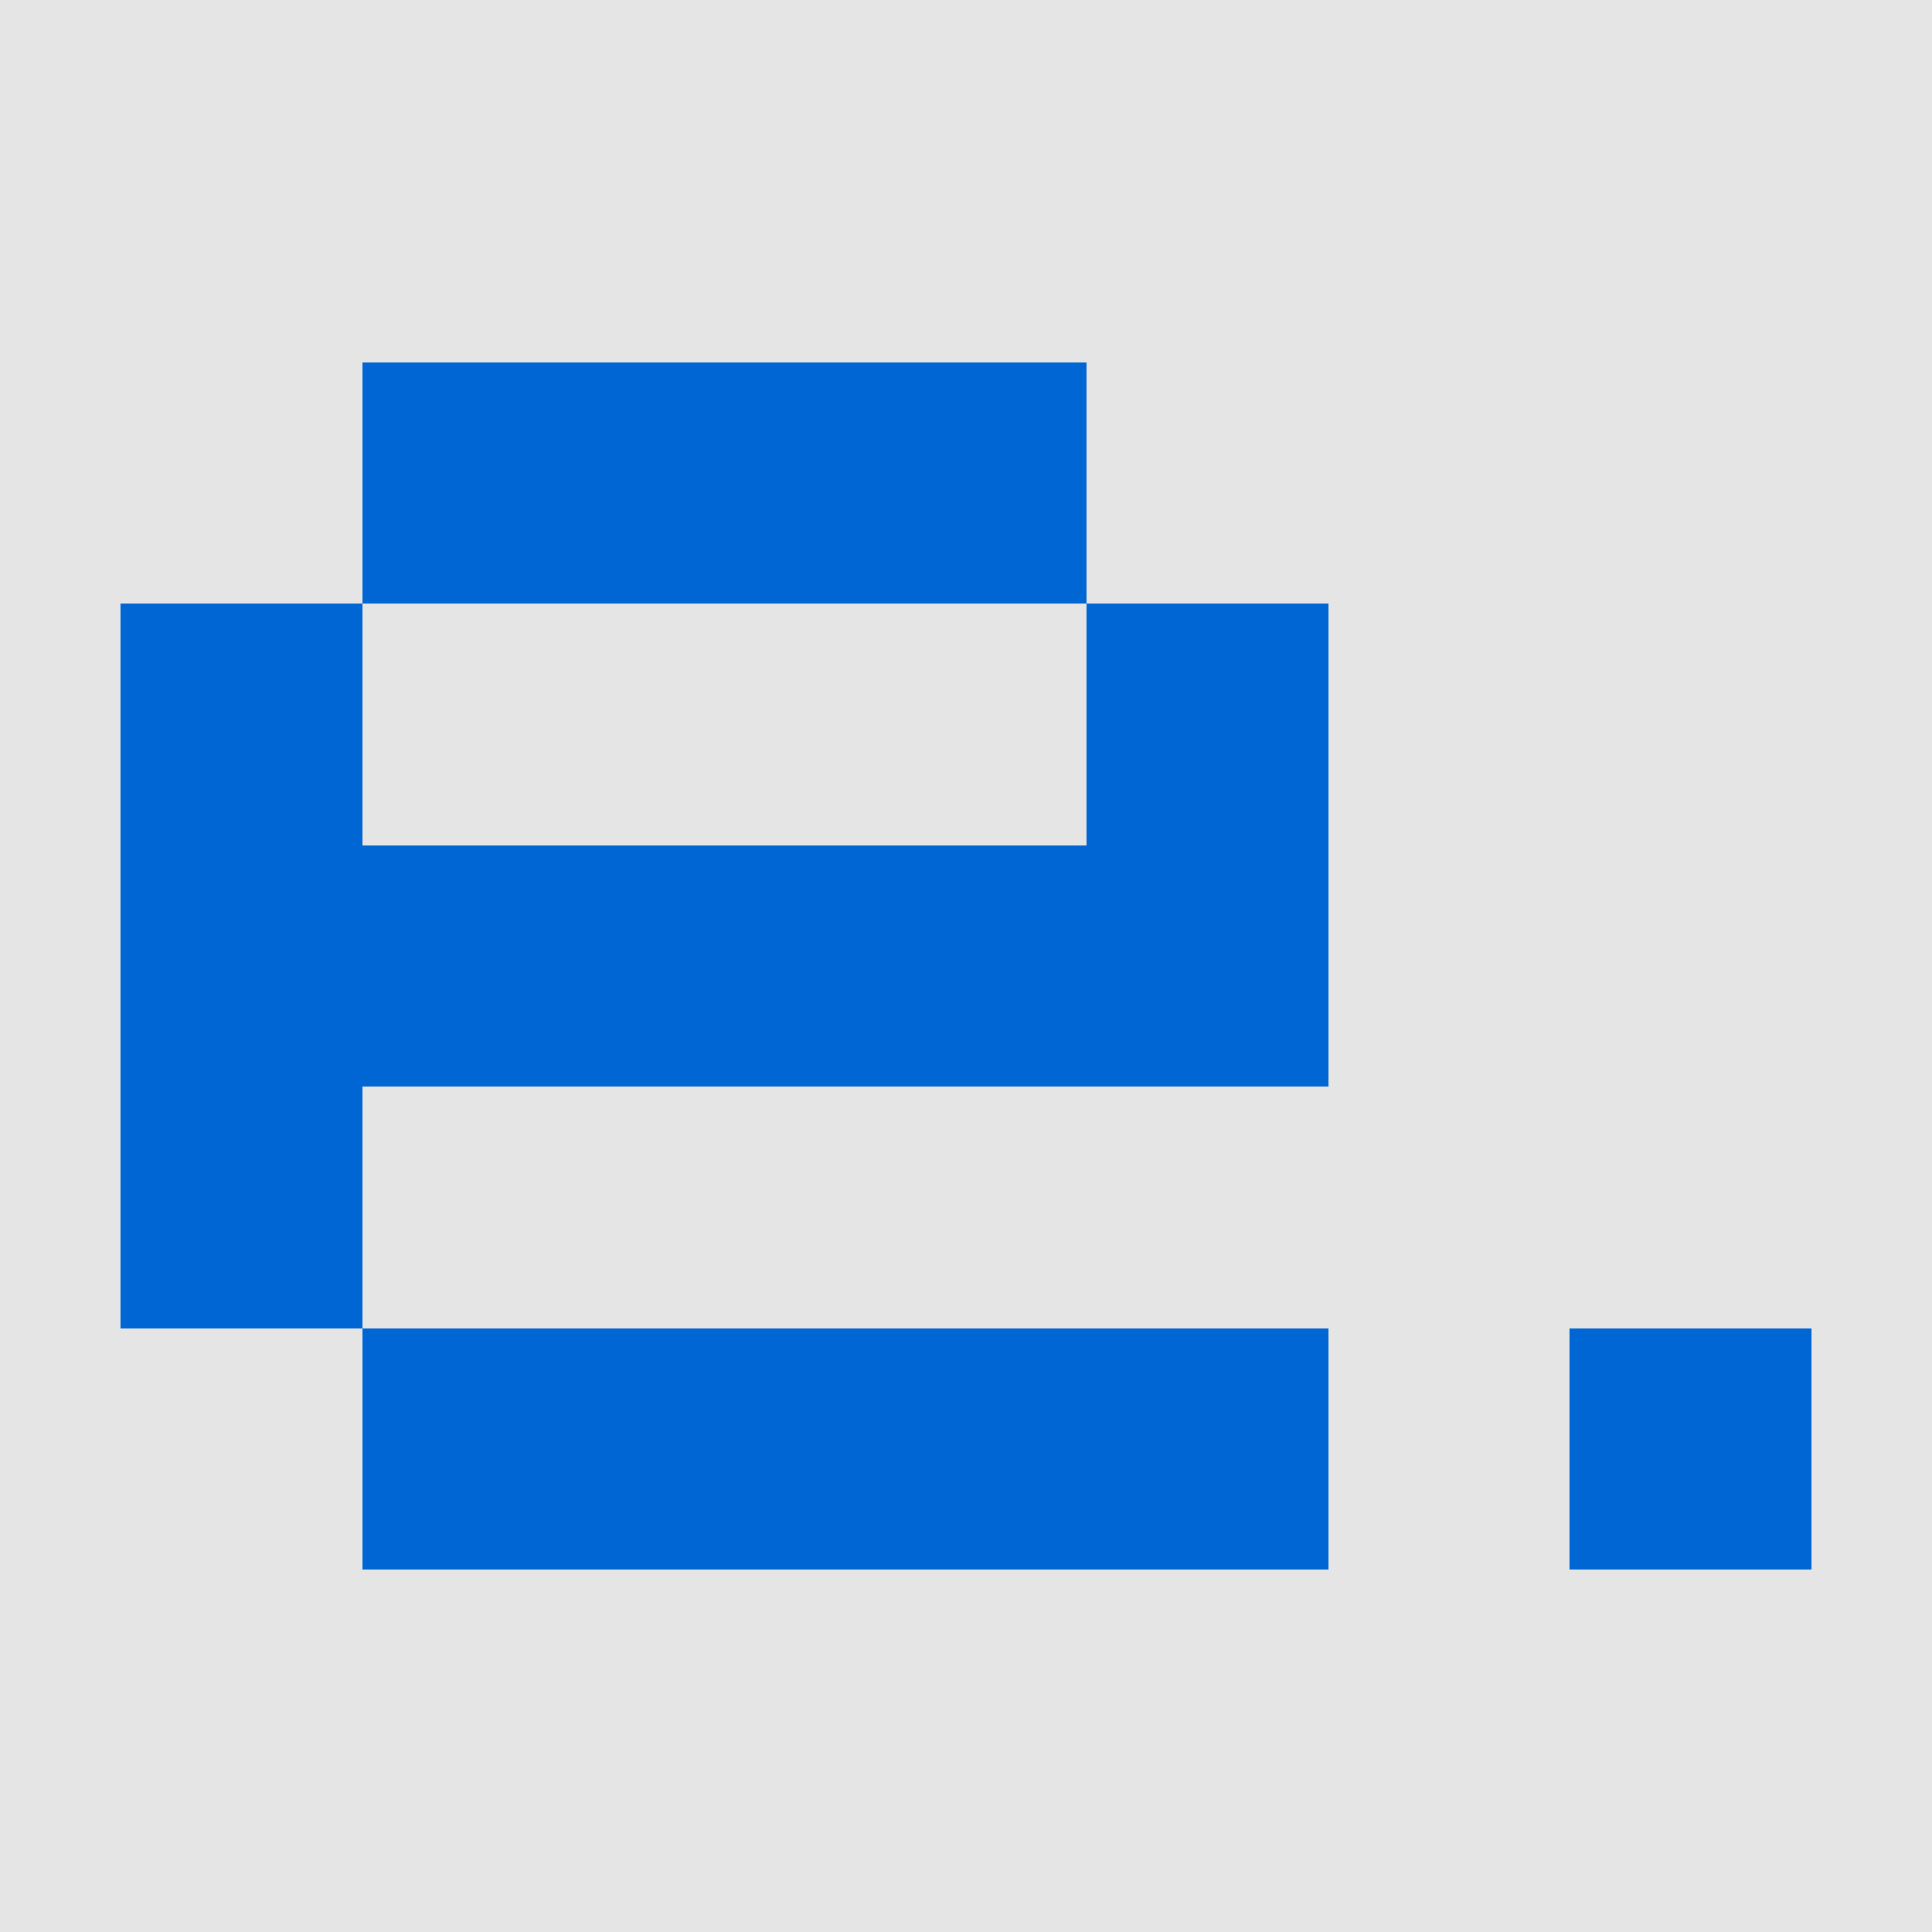
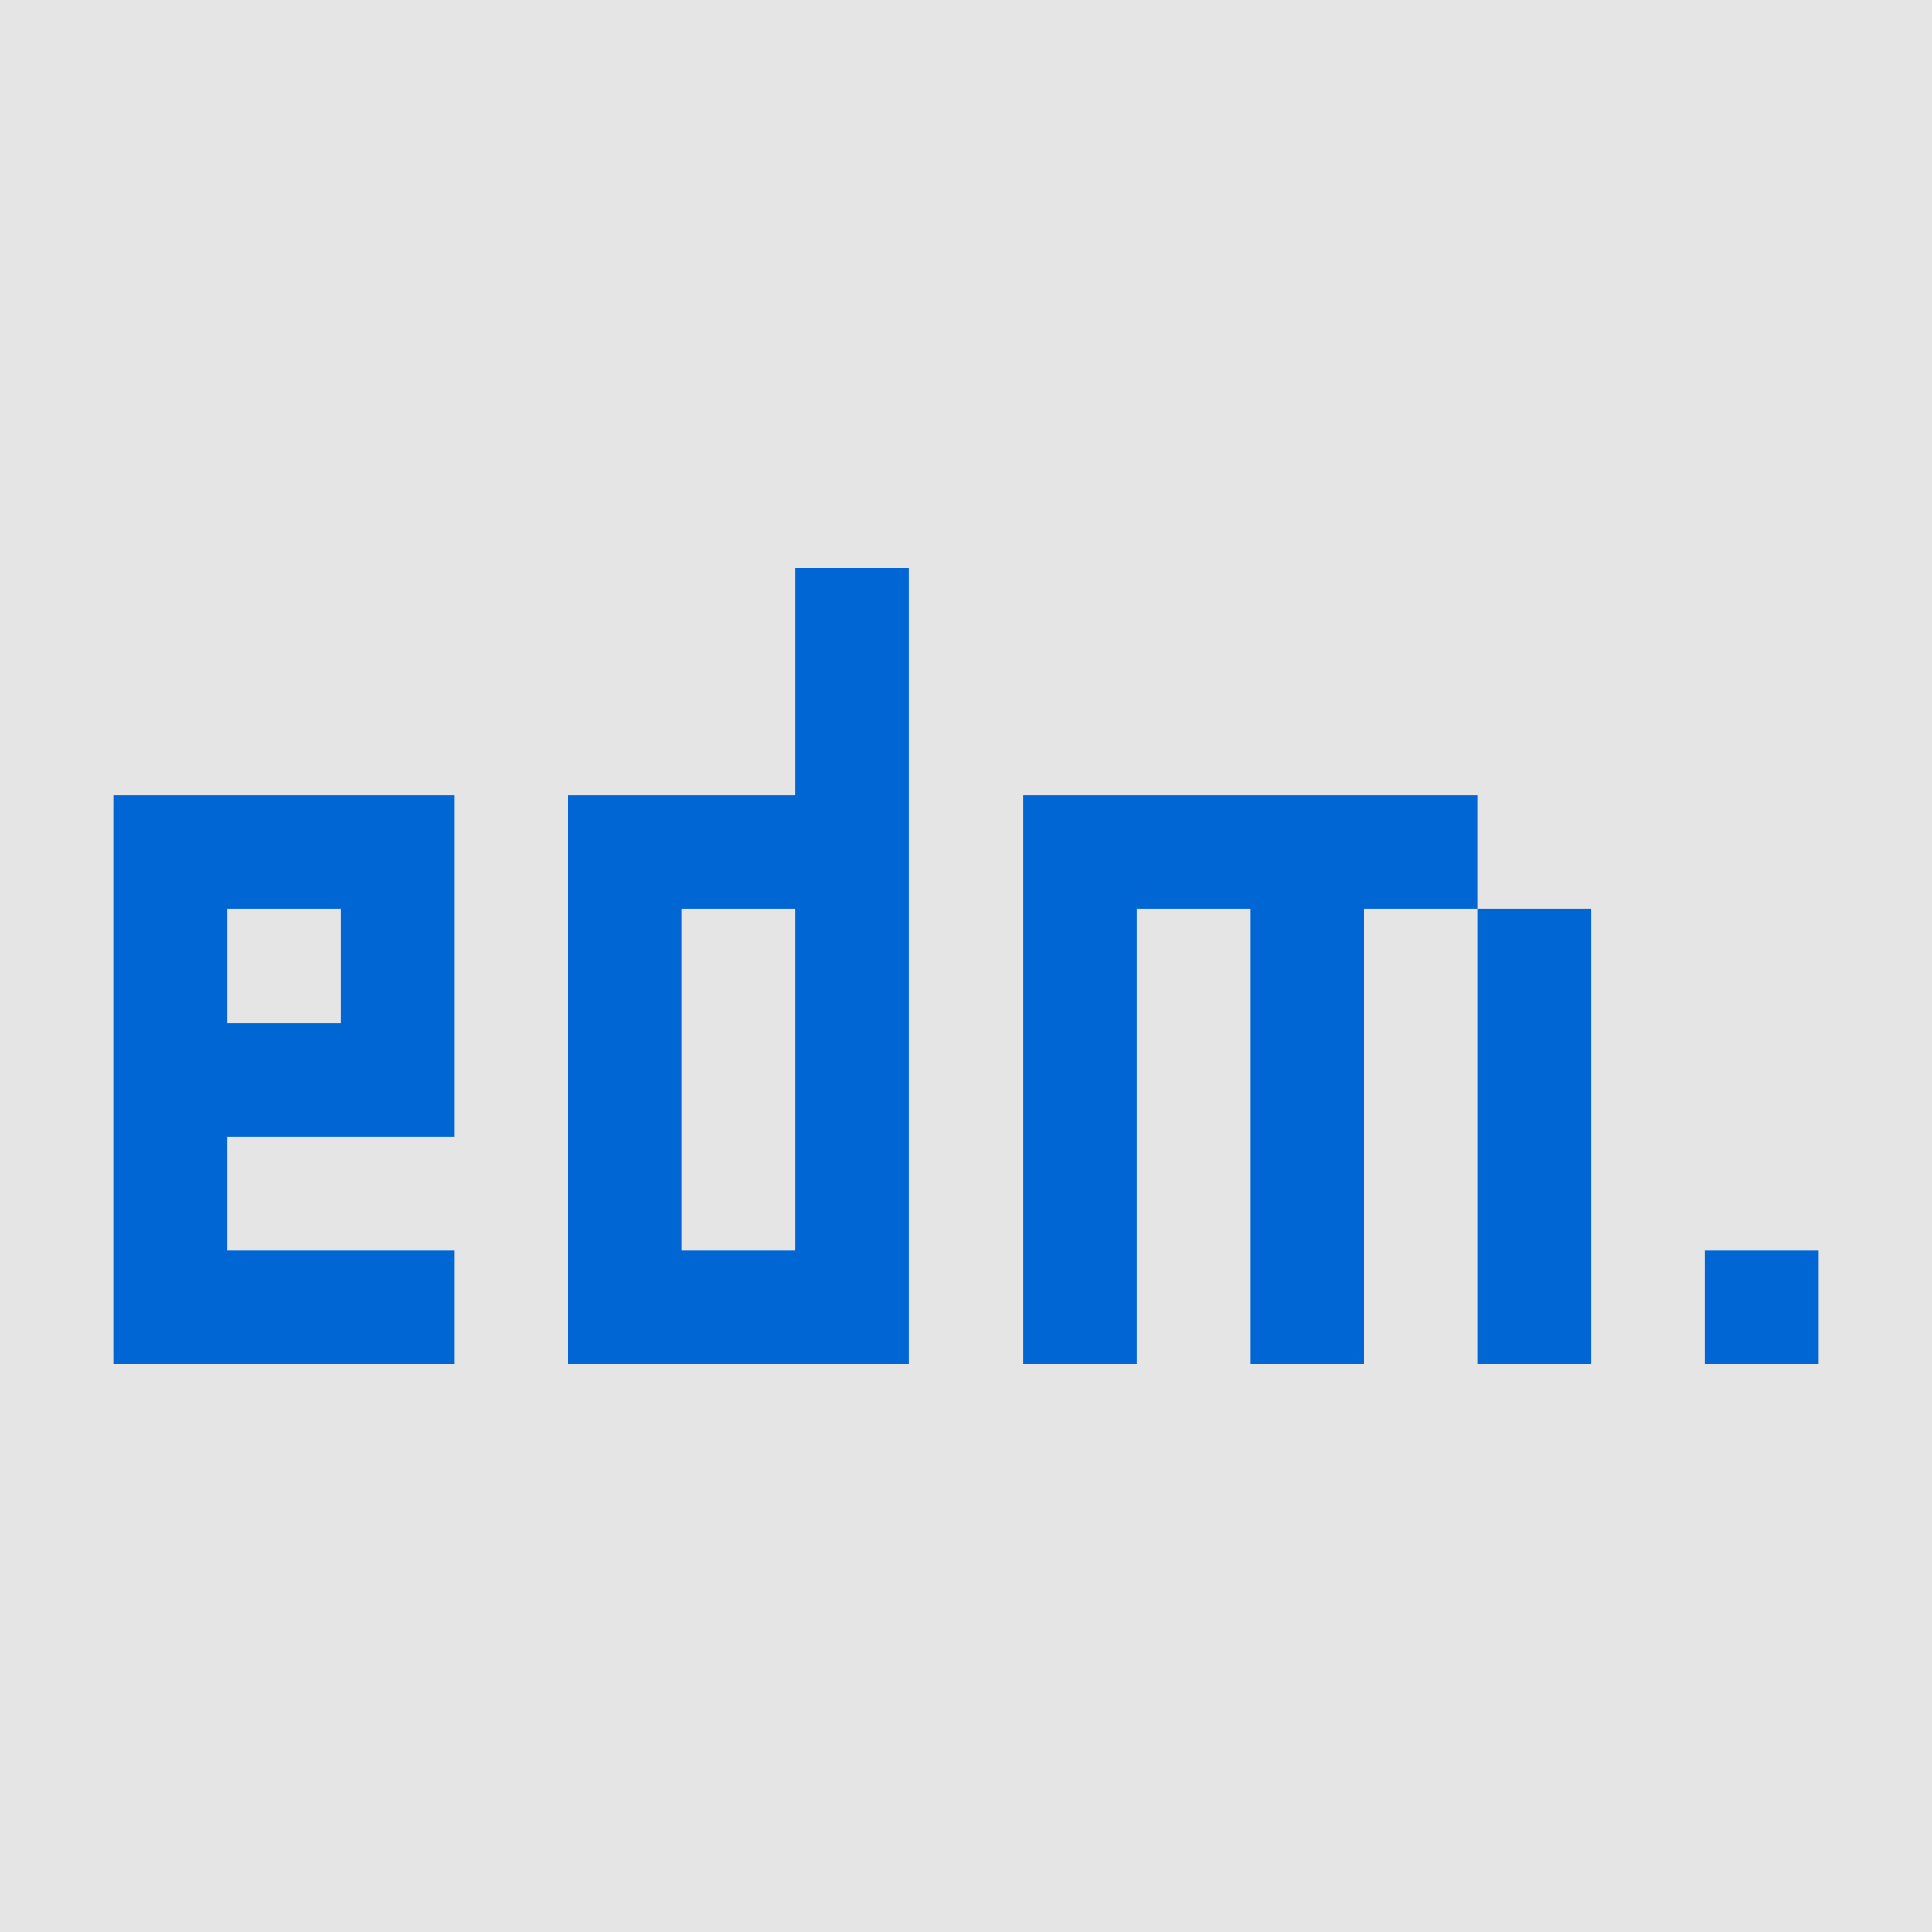
- <svg xmlns="http://www.w3.org/2000/svg" viewBox="0 0 8 8" shape-rendering="crispEdges">
-   <rect width="8" height="8" fill="#e5e5e5" />
-   <path fill="#0066d4" d="M1.5 1.5h3v1h-3zM.5 2.5h1v3h-1zM4.5 2.5h1v1h-1zM1.5 3.5h4v1h-4zM1.5 5.5h4v1h-4zM6.5 5.5h1v1h-1z" />
+ <svg xmlns="http://www.w3.org/2000/svg" viewBox="0 0 17 17" shape-rendering="crispEdges">
+   <rect width="17" height="17" fill="#e5e5e5" />
+   <path fill="#0066d4" d="M1 7h3v1h-3zM1 8h1v1h-1zM3 8h1v1h-1zM1 9h3v1h-3zM1 10h1v1h-1zM1 11h3v1h-3zM7 5h1v7h-1zM5 7h2v1h-2zM5 8h1v3h-1zM5 11h2v1h-2zM9 7h4v1h-4zM9 8h1v4h-1zM11 8h1v4h-1zM13 8h1v4h-1zM15 11h1v1h-1z" />
</svg>
